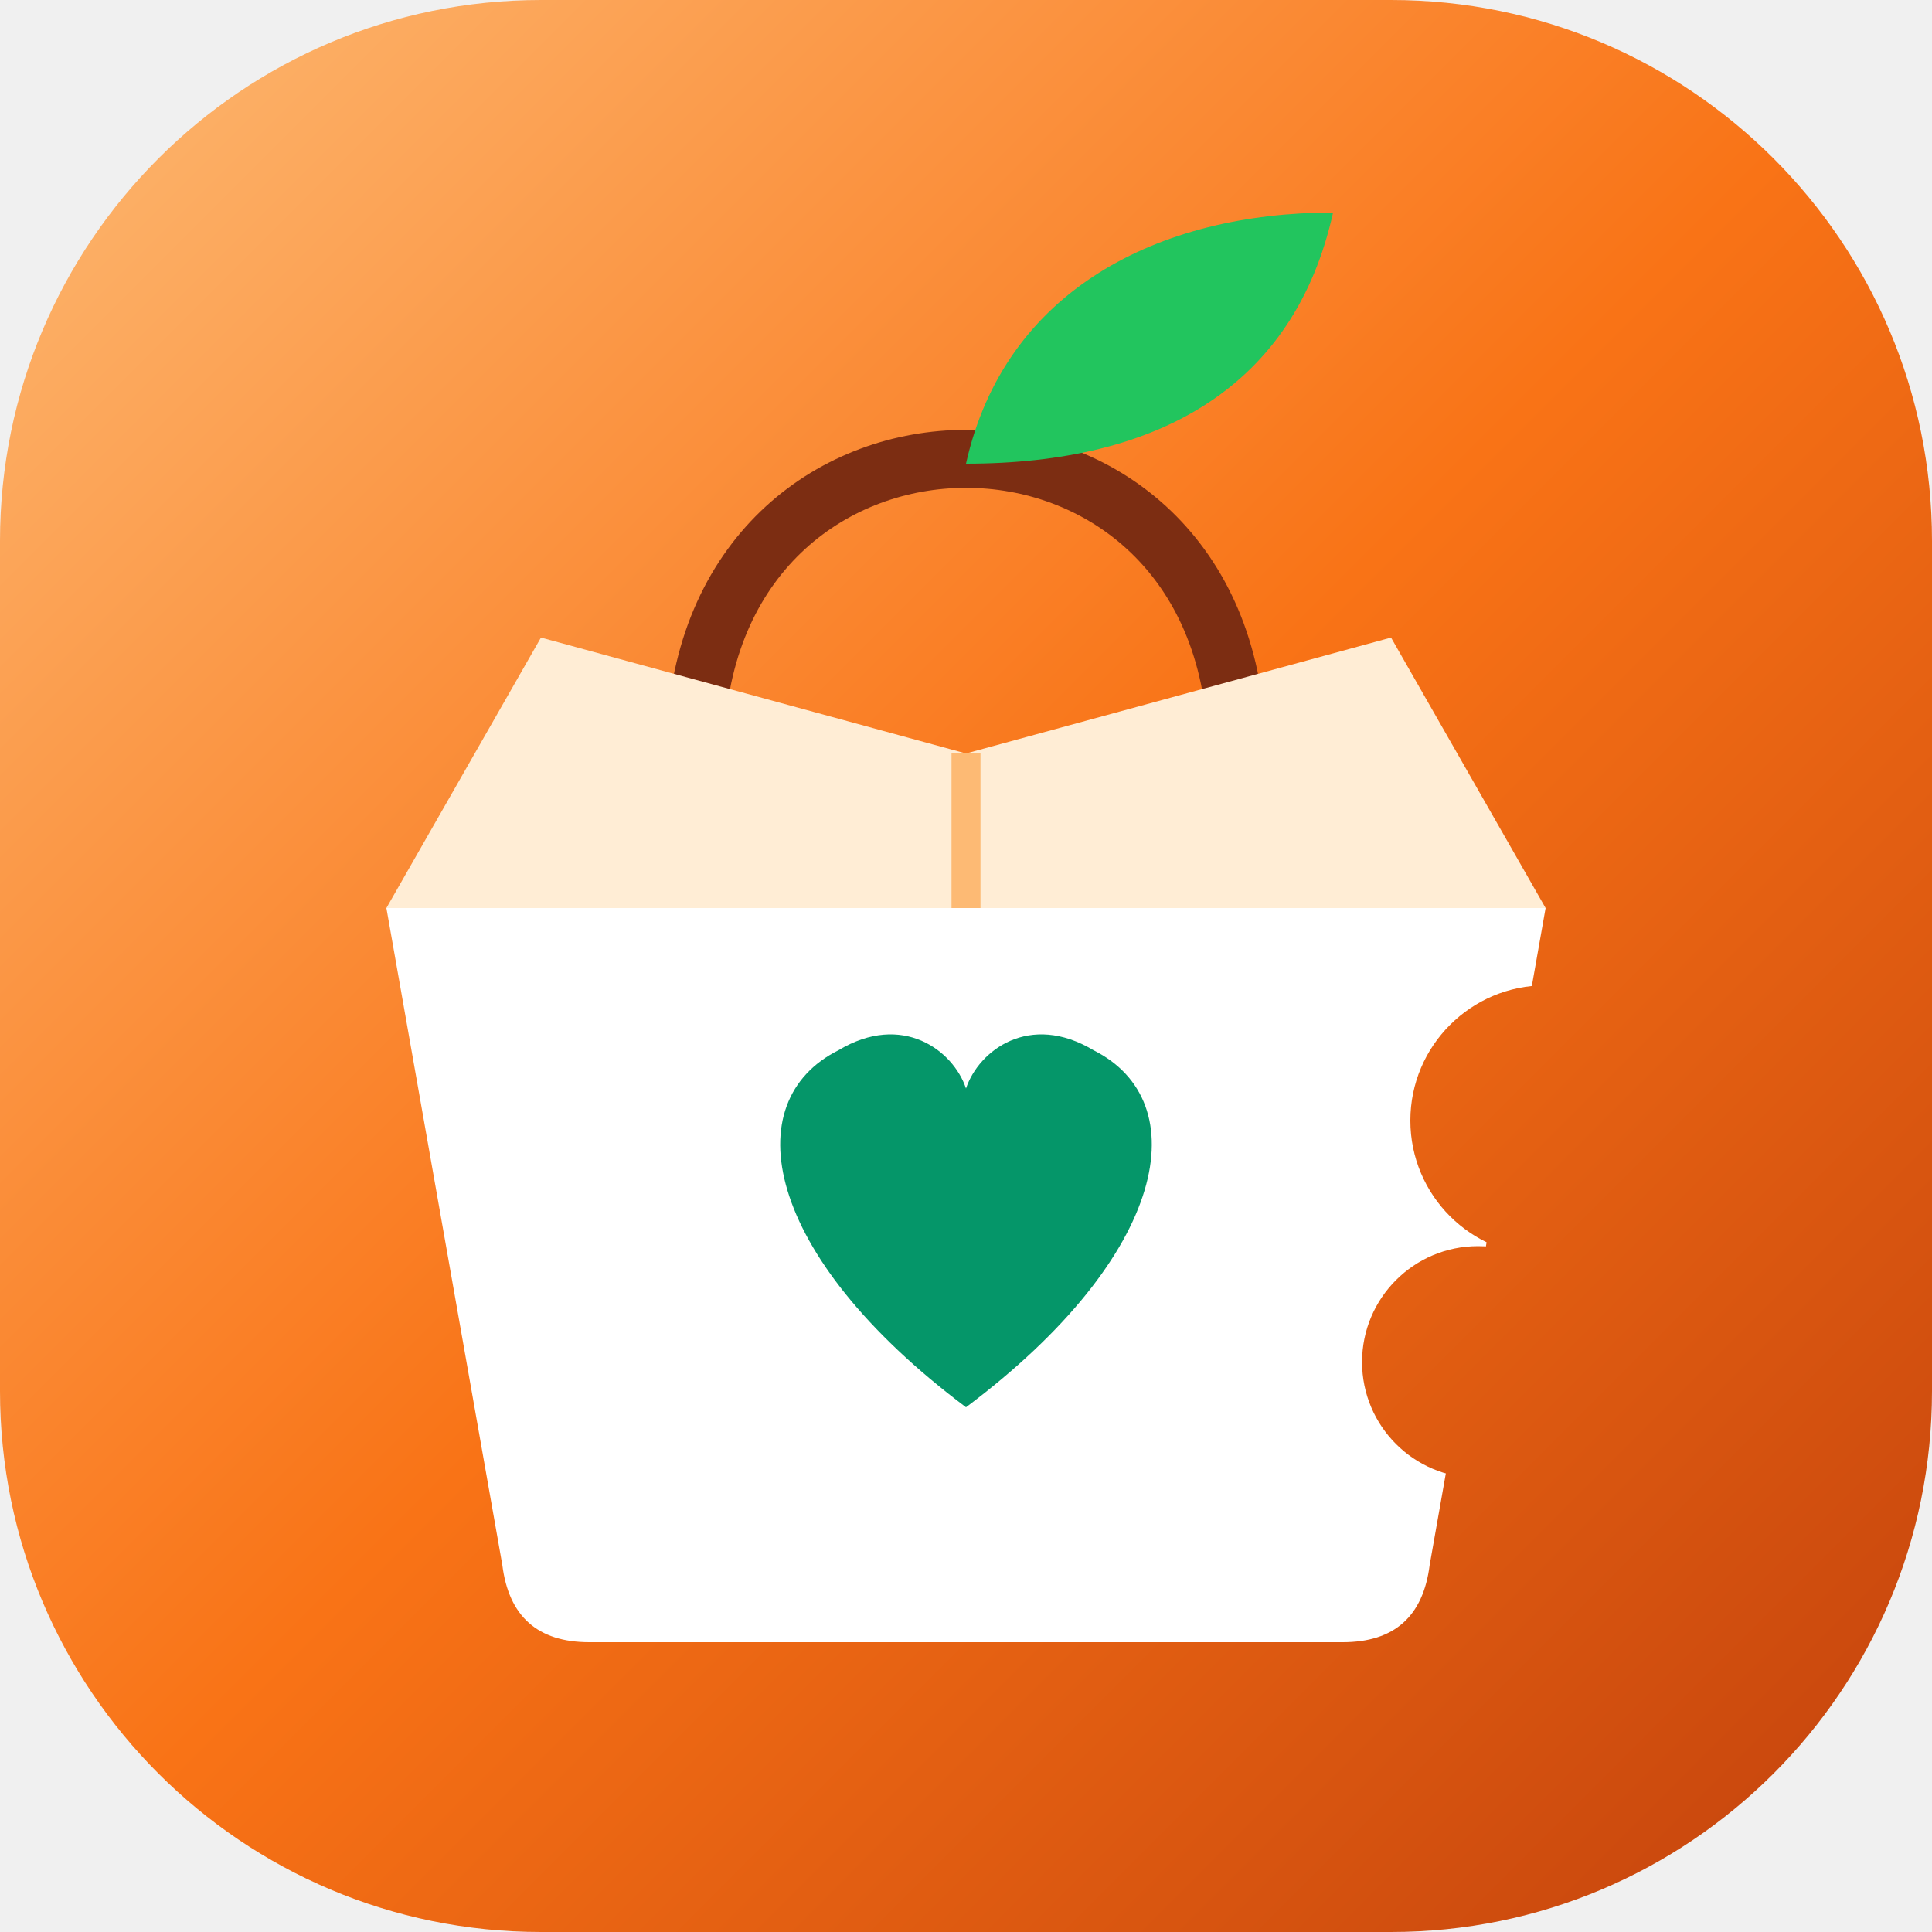
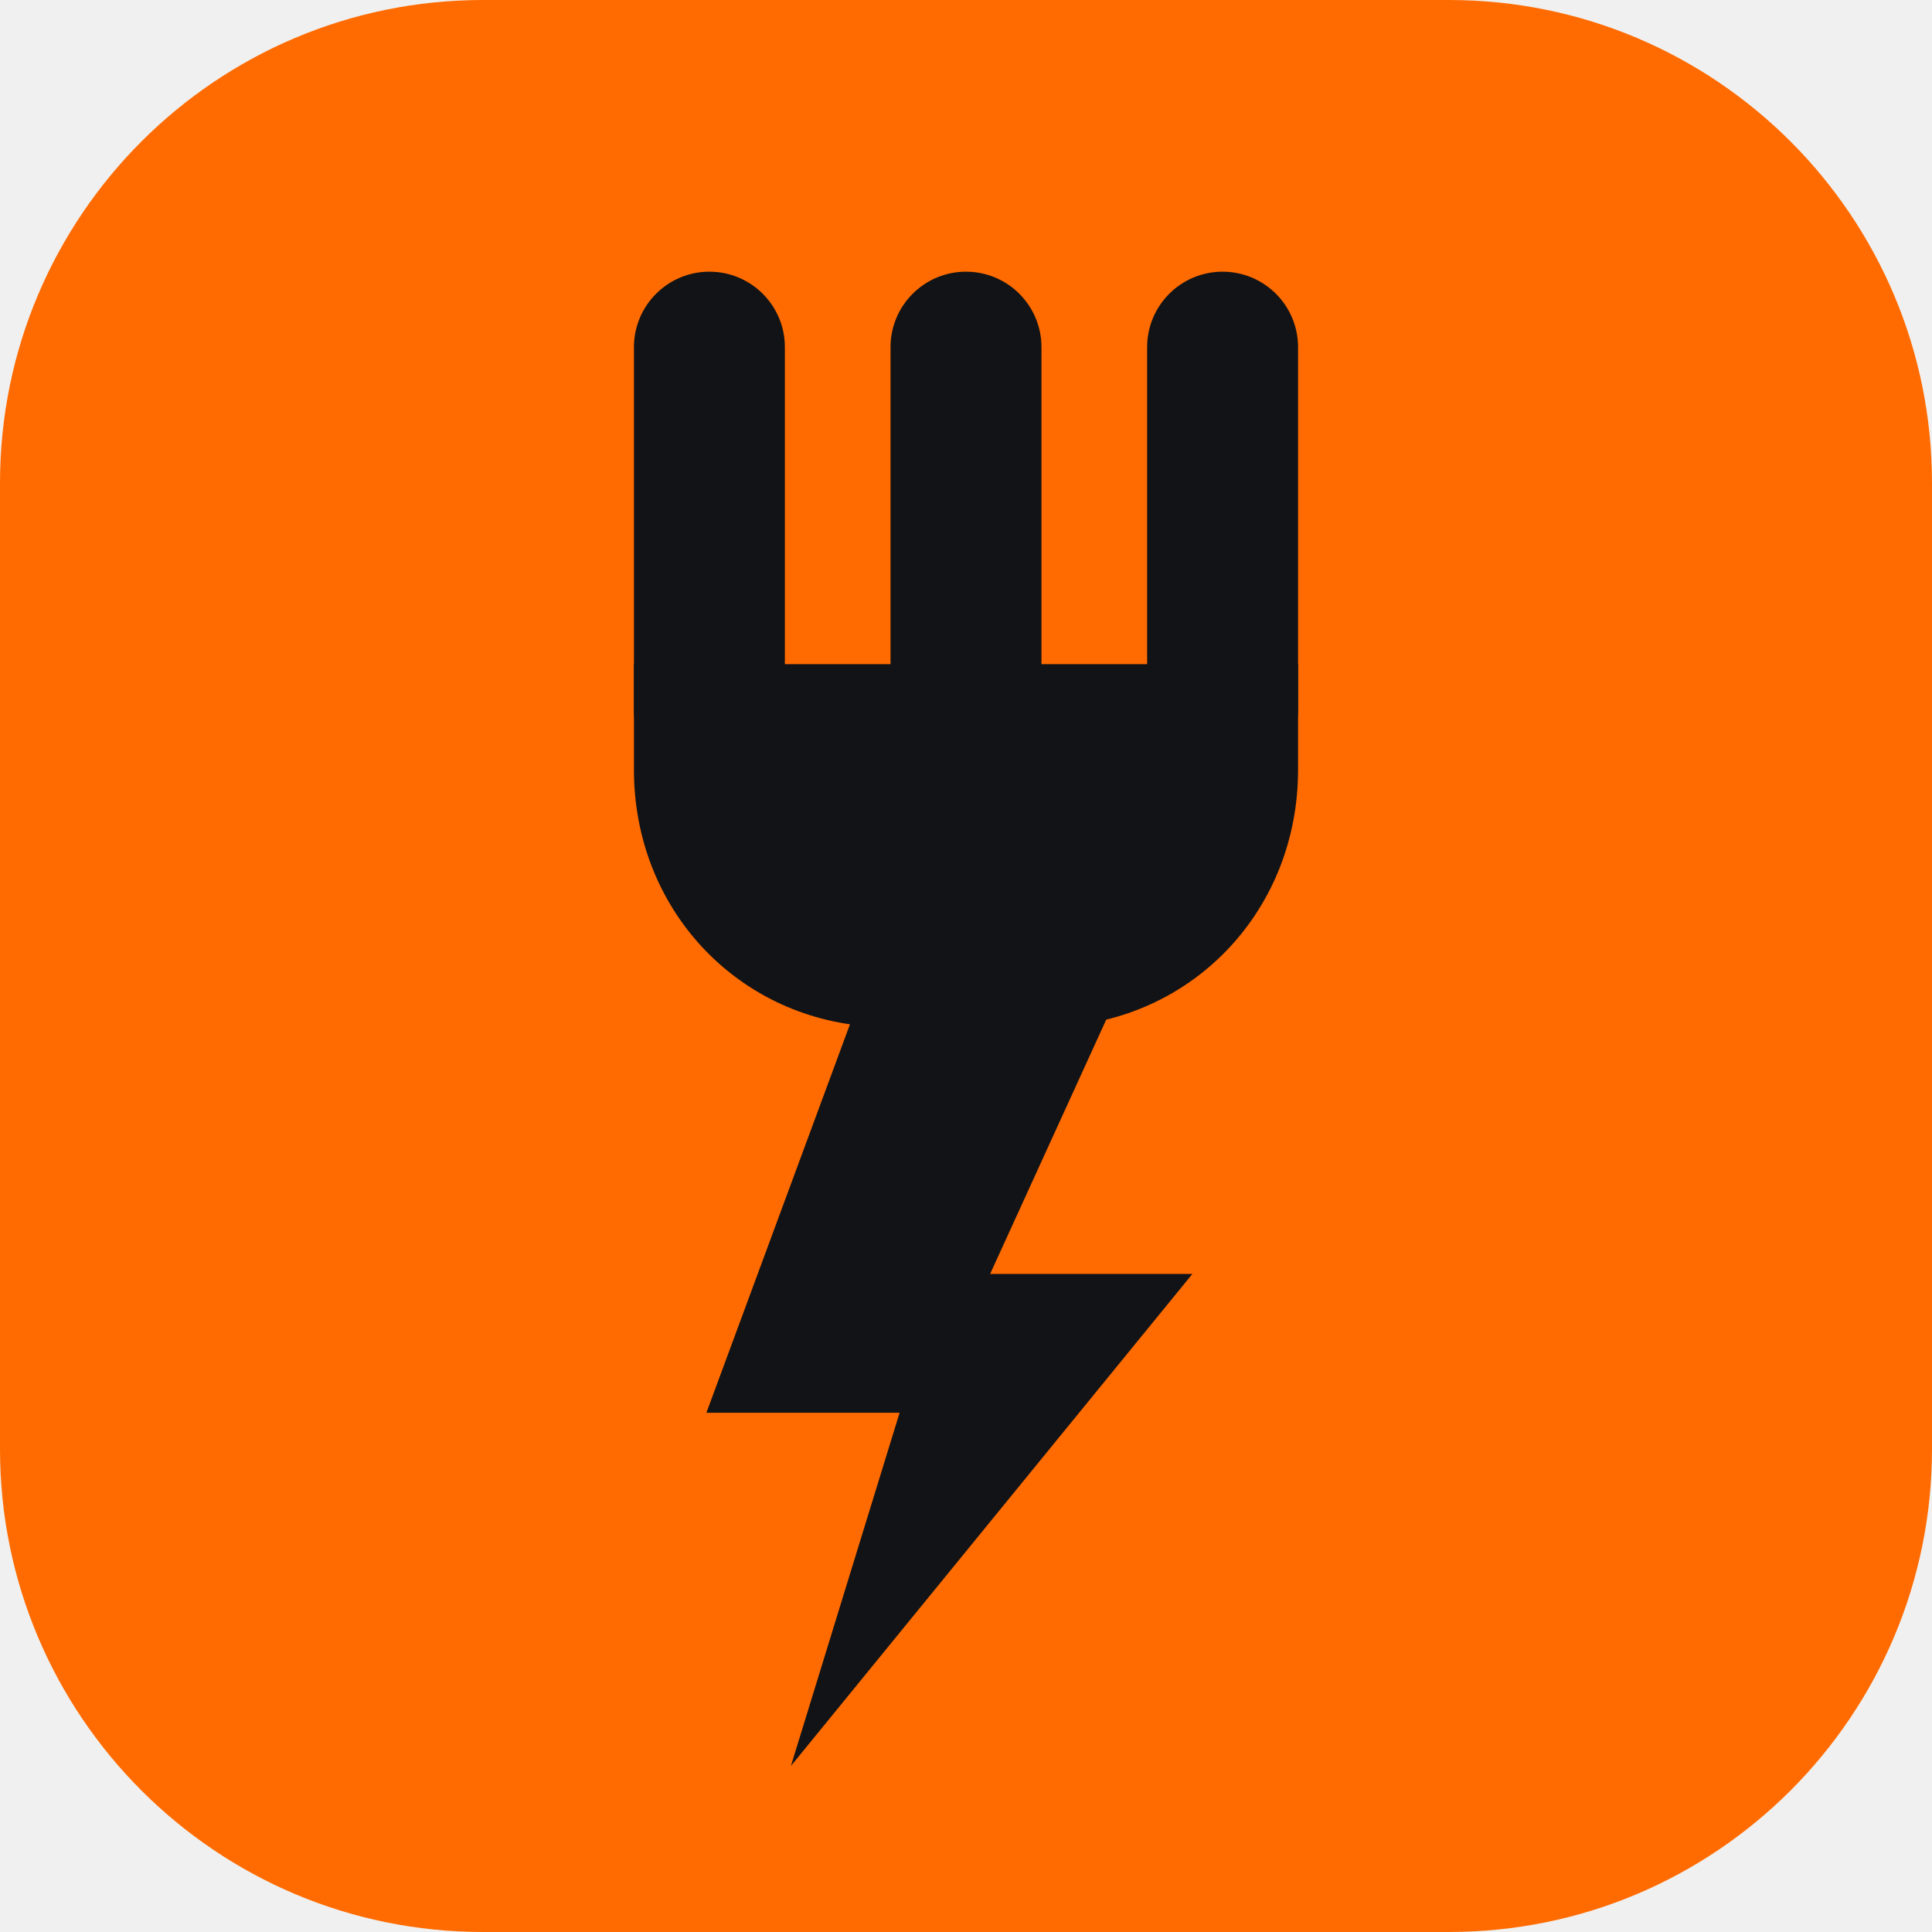
- <svg xmlns="http://www.w3.org/2000/svg" viewBox="0 0 200 200" role="img" aria-label="Rescue Bites">
-   <defs>
-     <linearGradient id="m-tile" x1="0" y1="0" x2="200" y2="200" gradientUnits="userSpaceOnUse">
-       <stop offset="0" stop-color="#FDBA74" />
-       <stop offset=".5" stop-color="#F97316" />
-       <stop offset="1" stop-color="#C2410C" />
-     </linearGradient>
-     <mask id="m-bite" maskUnits="userSpaceOnUse" x="0" y="0" width="200" height="200">
-       <rect width="200" height="200" fill="#fff" />
-       <circle cx="160" cy="116" r="14" fill="#000" />
-       <circle cx="153" cy="141" r="12" fill="#000" />
-     </mask>
-   </defs>
-   <rect class="tile" width="200" height="200" rx="56" fill="url(#m-tile)" />
-   <g class="mark">
-     <path class="handle" d="M72 76 C 74 38, 126 38, 128 76" fill="none" stroke="#7C2D12" stroke-width="6" stroke-linecap="round" />
-     <path class="leaf" d="M100 48 C 104 30, 120 22, 138 22 C 134 40, 120 48, 100 48 Z" fill="#22C55E" />
-     <g class="box" mask="url(#m-bite)">
-       <path d="M40 94 L160 94 L148 162 Q147 170 139 170 L61 170 Q53 170 52 162 Z" fill="#fff" />
-       <path d="M40 94 L56 66 L100 78 L144 66 L160 94 Z" fill="#FFEDD5" />
-       <path d="M100 78 L100 94" stroke="#FDBA74" stroke-width="3" />
+ <svg xmlns="http://www.w3.org/2000/svg" viewBox="0 0 200 200" role="img" aria-label="Last Bite">
+   <rect class="tile" width="200" height="200" rx="50" fill="#FF6B00" />
+   <g class="mark" fill="#121316" transform="scale(3.125)">
+     <g class="tines">
+       <rect x="21" y="9" width="5" height="17" rx="2.5" />
+       <rect x="29.5" y="9" width="5" height="17" rx="2.5" />
+       <rect x="38" y="9" width="5" height="17" rx="2.5" />
    </g>
-     <g transform="translate(-32 -18) scale(1.32)">
-       <path class="heart" d="M100 124 C 84 112, 82 100, 90 96 C 95 93, 99 96, 100 99 C 101 96, 105 93, 110 96 C 118 100, 116 112, 100 124 Z" fill="#059669" />
-     </g>
+     <path class="head" d="M21 22h22v3.5c0 4.6-3.4 8.2-7.8 8.5H28.8C24.4 33.7 21 30.1 21 25.5z" />
+     <path class="bolt" d="M28.5 33h8.5l-4.2 9.2h6.7L26.2 58.5l3.6-11.7h-6.4z" />
  </g>
</svg>
